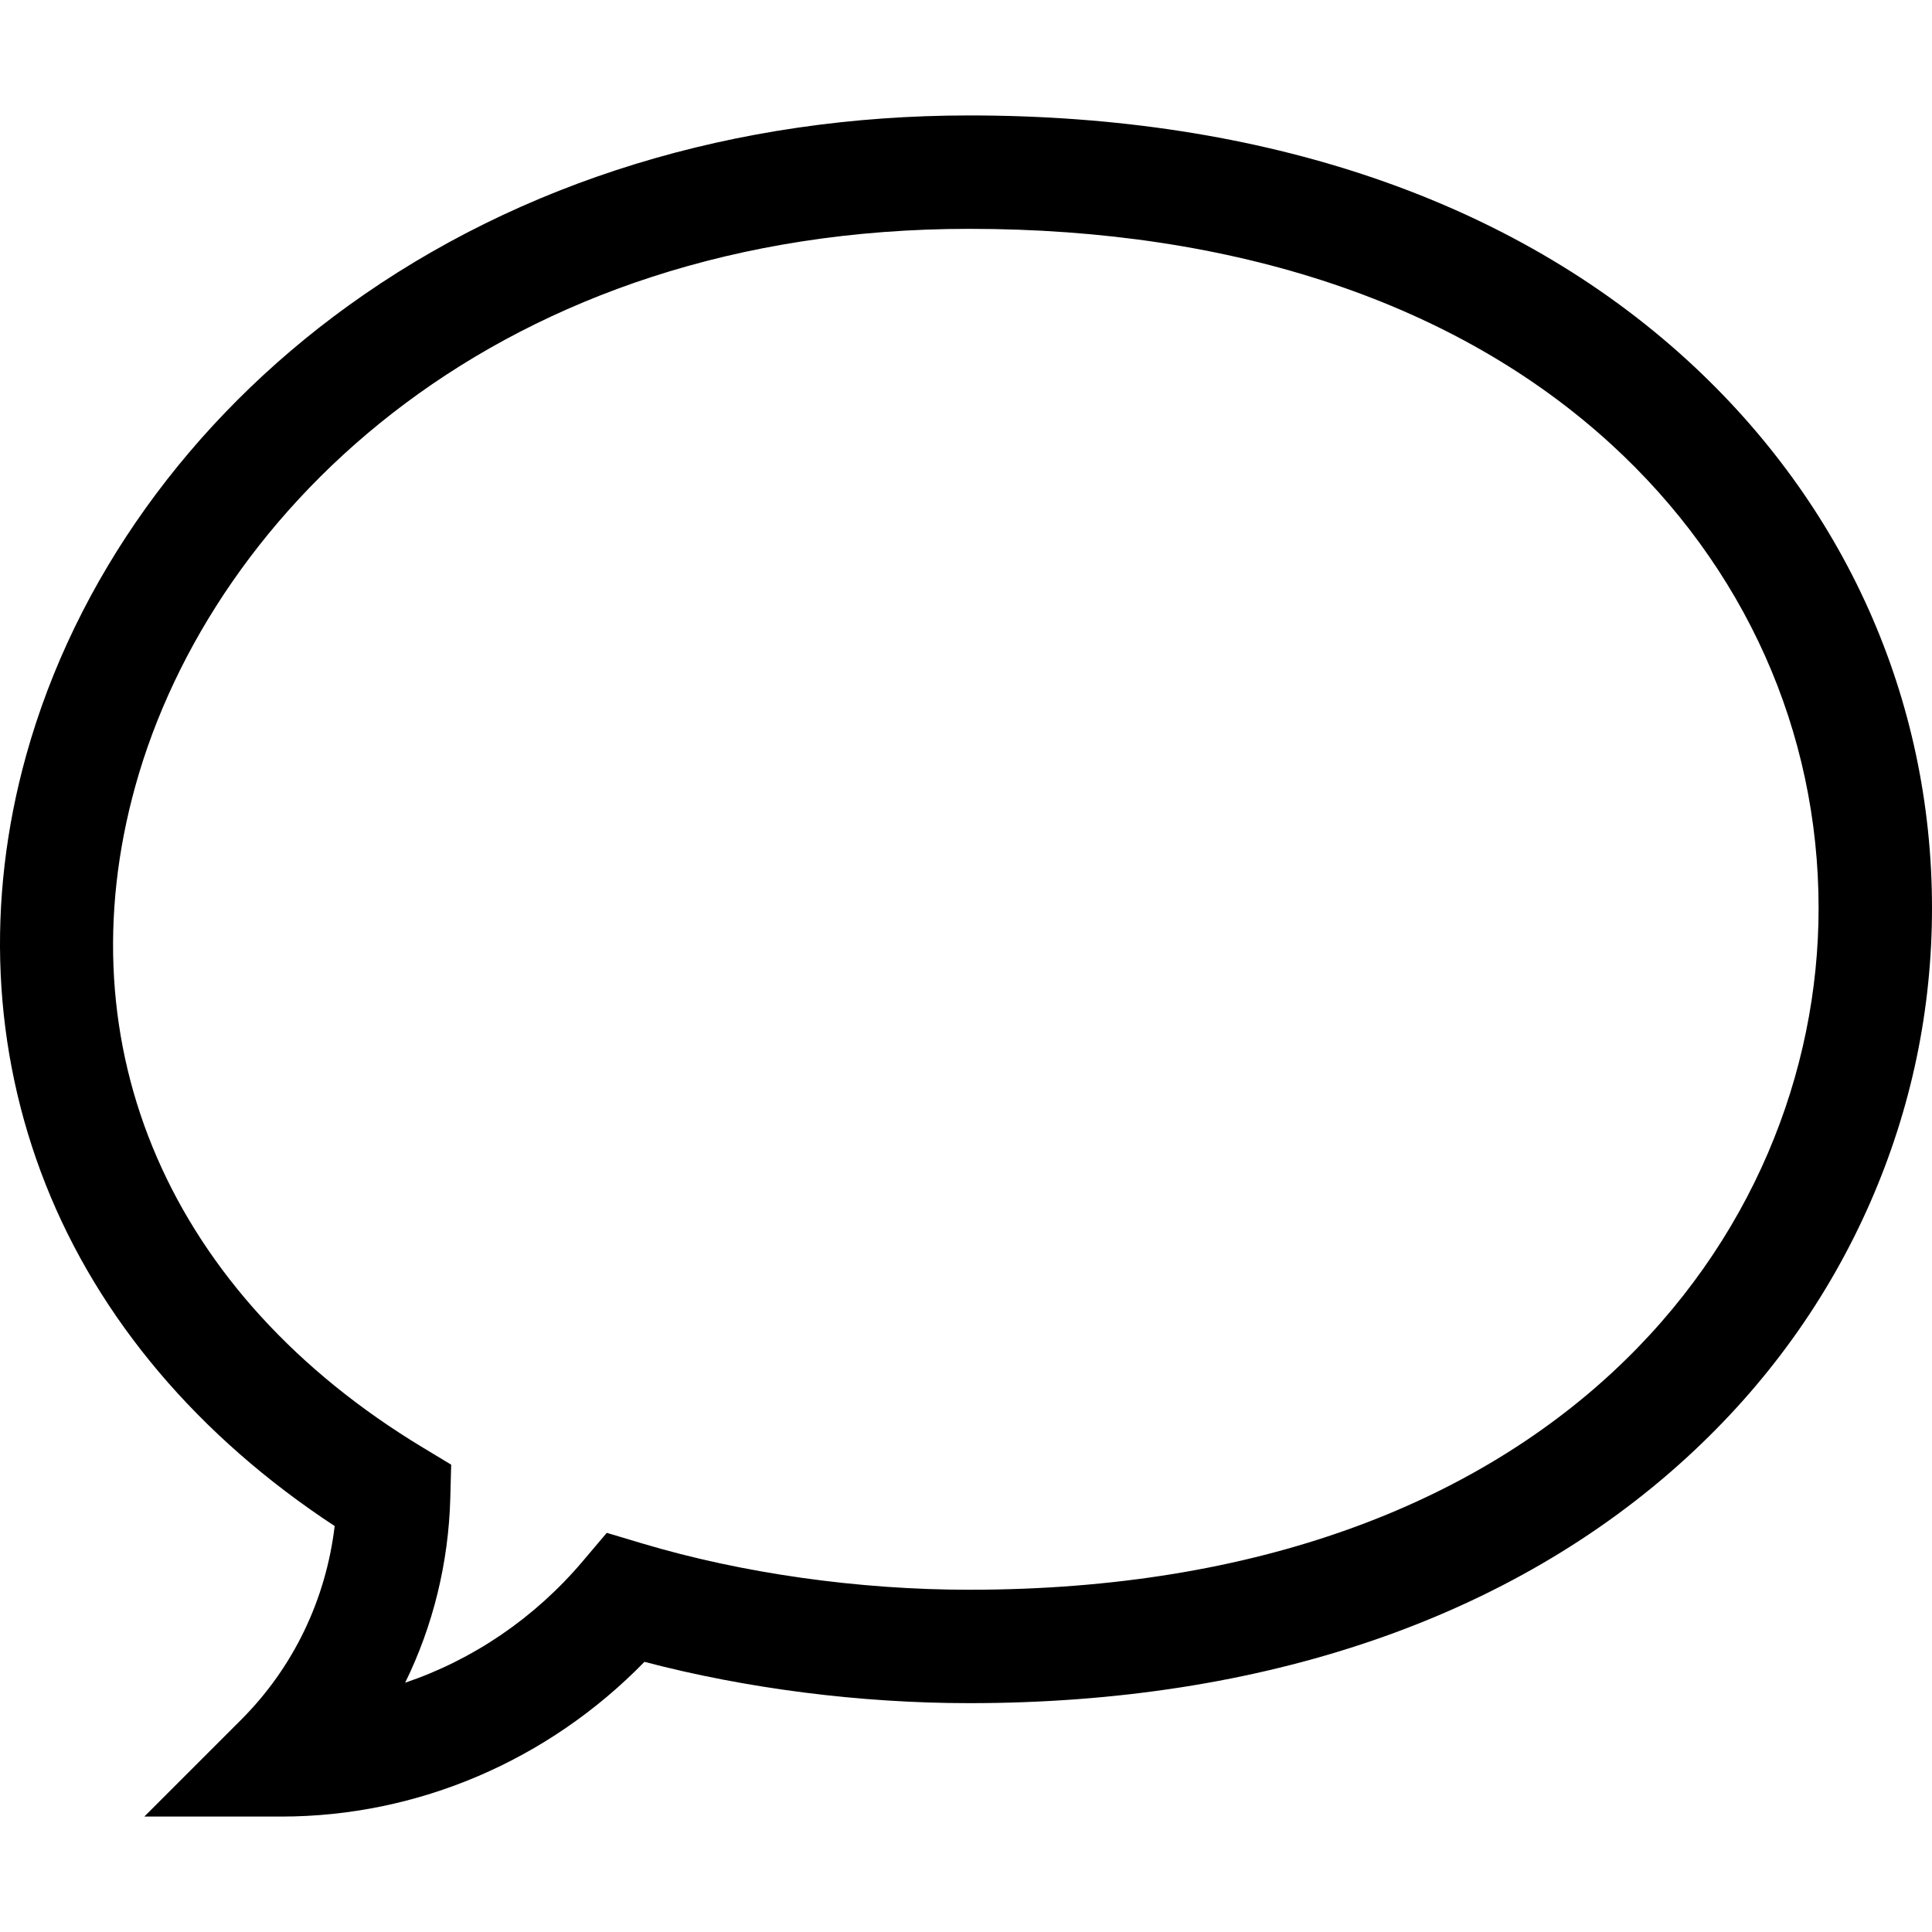
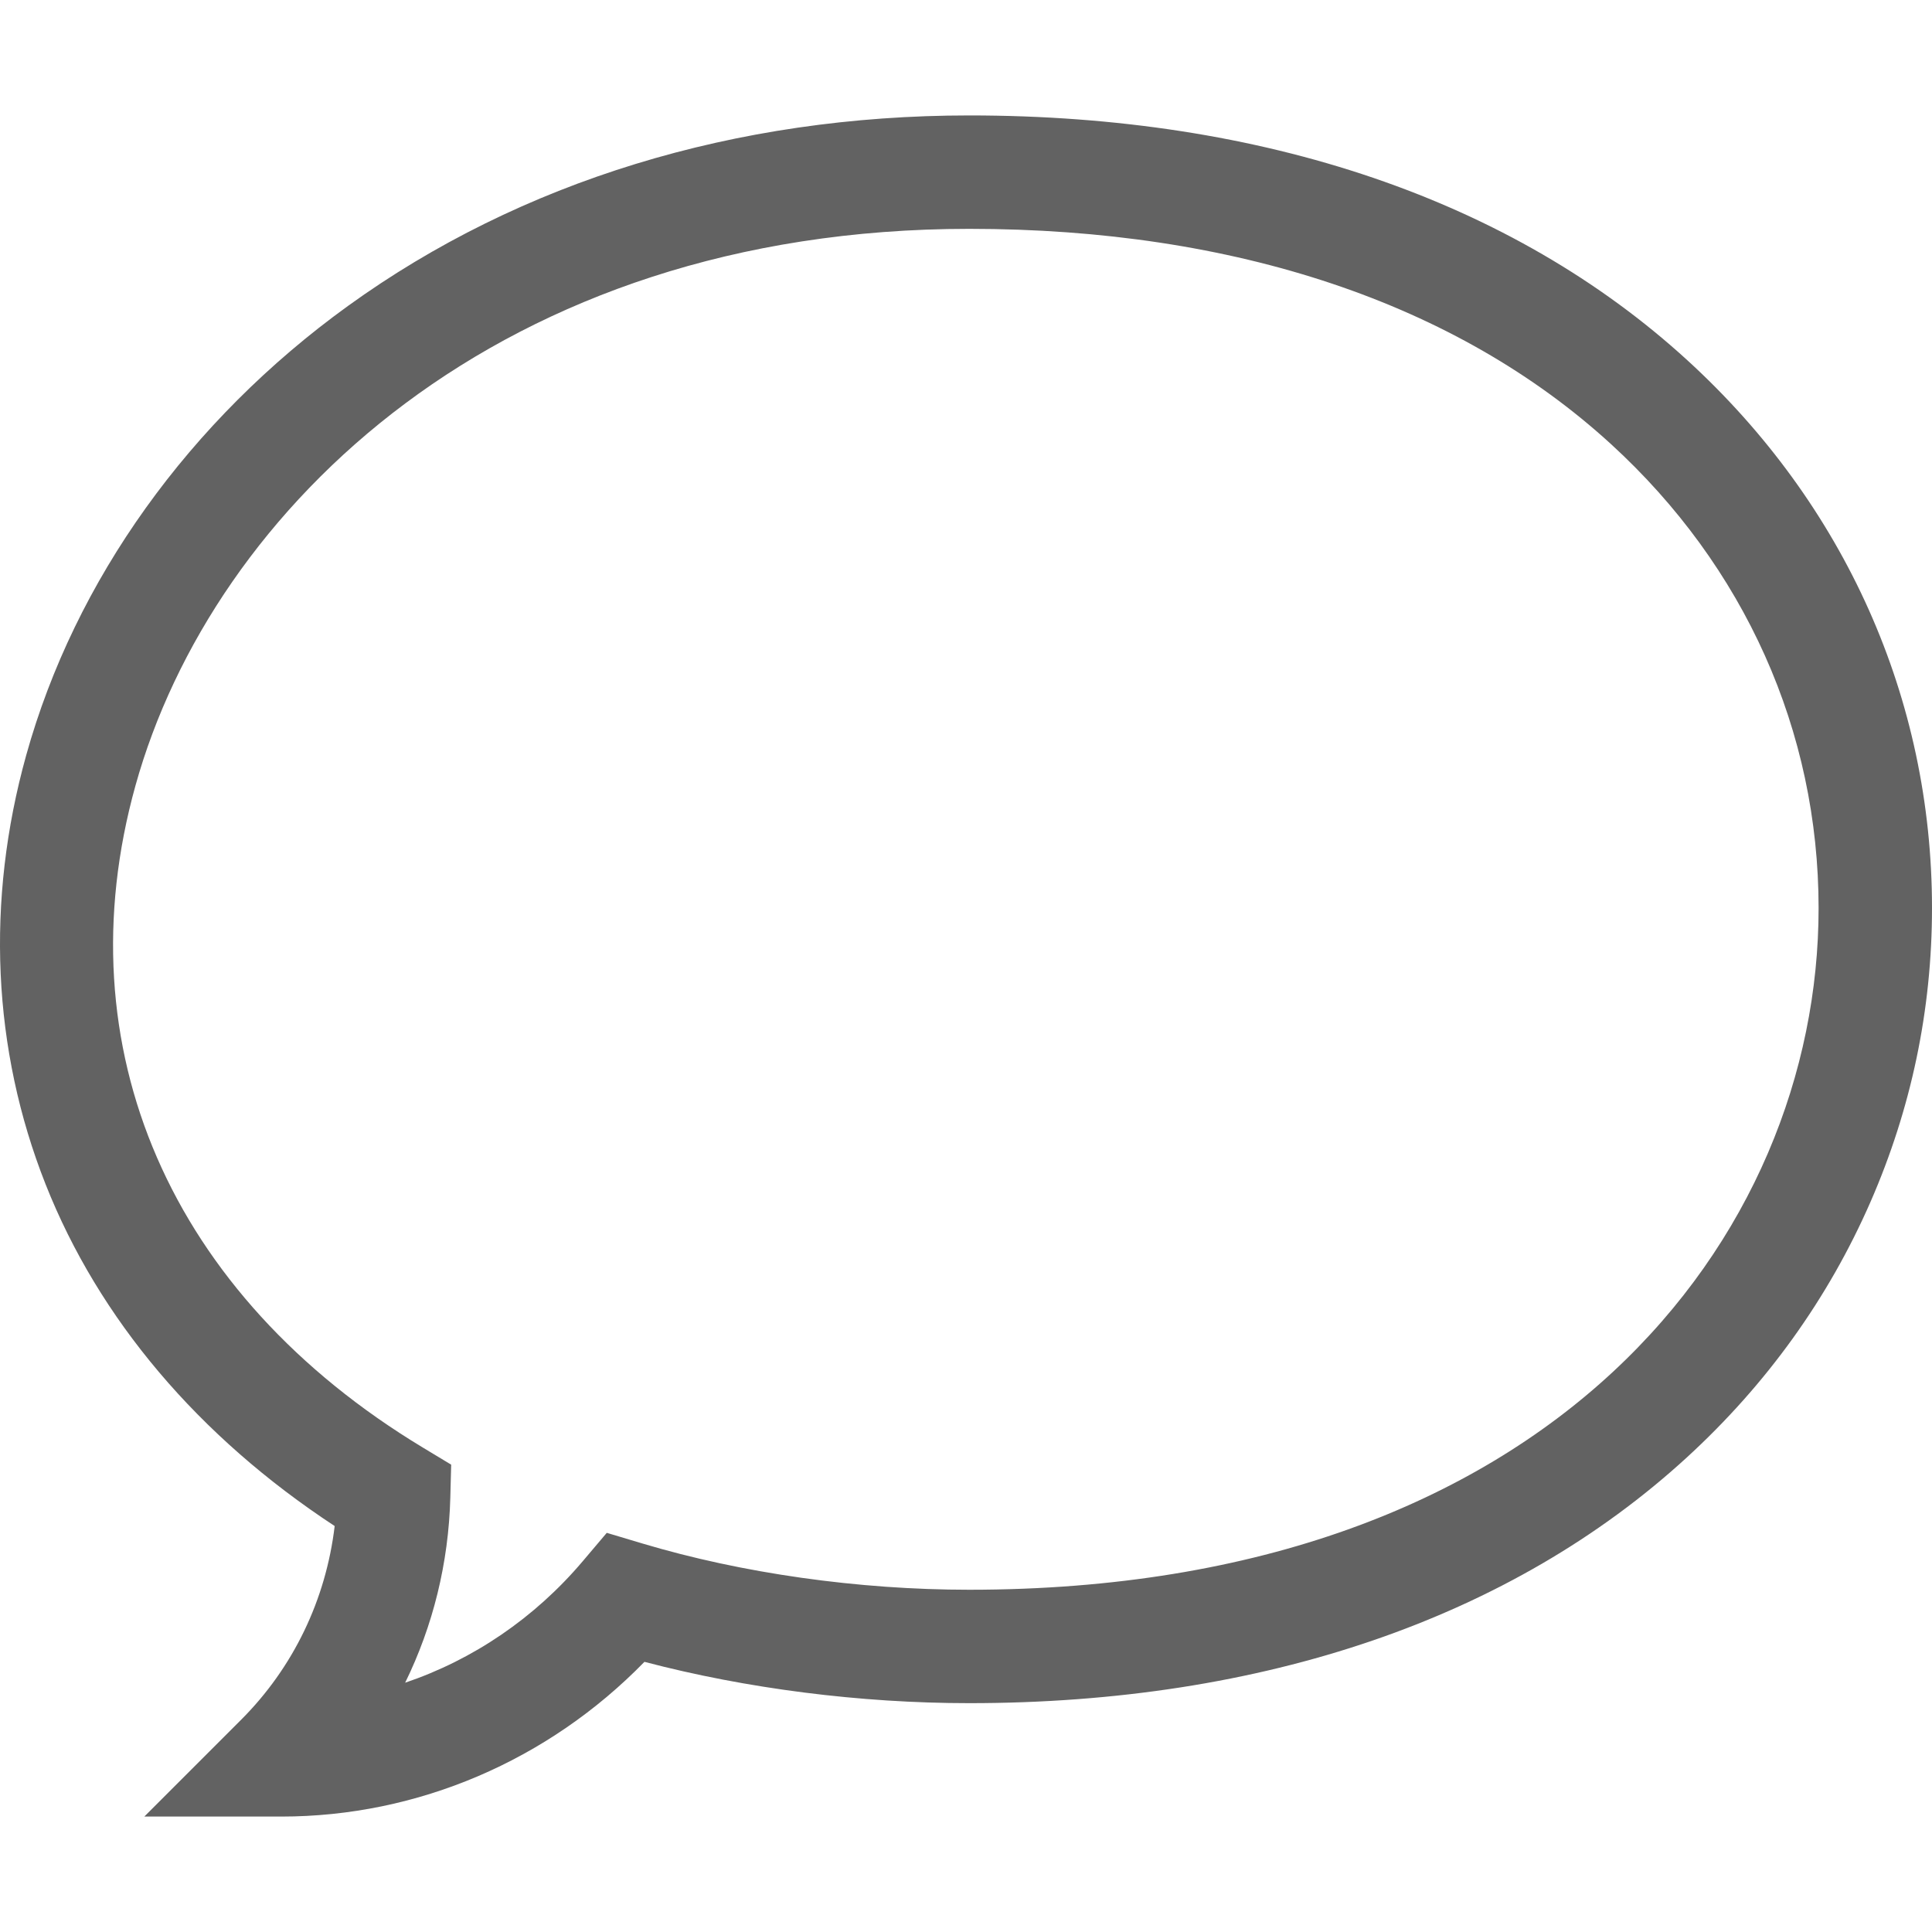
<svg xmlns="http://www.w3.org/2000/svg" id="Capa_1" enable-background="new 0 0 511.072 511.072" height="512" viewBox="0 0 511.072 511.072" width="512">
  <g id="Speech_Bubble_48_">
    <g>
-       <path d="m74.39 480.536h-36.213l25.607-25.607c13.807-13.807 22.429-31.765 24.747-51.246-36.029-23.644-62.375-54.751-76.478-90.425-14.093-35.647-15.864-74.888-5.121-113.482 12.89-46.309 43.123-88.518 85.128-118.853 45.646-32.963 102.47-50.387 164.33-50.387 77.927 0 143.611 22.389 189.948 64.745 41.744 38.159 64.734 89.63 64.734 144.933 0 26.868-5.471 53.011-16.26 77.703-11.165 25.551-27.514 48.302-48.593 67.619-46.399 42.523-112.042 65-189.83 65-28.877 0-59.01-3.855-85.913-10.929-25.465 26.123-59.972 40.929-96.086 40.929zm182-420c-124.039 0-200.15 73.973-220.557 147.285-19.284 69.28 9.143 134.743 76.043 175.115l7.475 4.511-.23 8.727c-.456 17.274-4.574 33.912-11.945 48.952 17.949-6.073 34.236-17.083 46.99-32.151l6.342-7.493 9.405 2.813c26.393 7.894 57.104 12.241 86.477 12.241 154.372 0 224.682-93.473 224.682-180.322 0-46.776-19.524-90.384-54.976-122.79-40.713-37.216-99.397-56.888-169.706-56.888z" />
+       <path fill="#626262" d="m74.39 480.536h-36.213l25.607-25.607c13.807-13.807 22.429-31.765 24.747-51.246-36.029-23.644-62.375-54.751-76.478-90.425-14.093-35.647-15.864-74.888-5.121-113.482 12.89-46.309 43.123-88.518 85.128-118.853 45.646-32.963 102.47-50.387 164.33-50.387 77.927 0 143.611 22.389 189.948 64.745 41.744 38.159 64.734 89.63 64.734 144.933 0 26.868-5.471 53.011-16.26 77.703-11.165 25.551-27.514 48.302-48.593 67.619-46.399 42.523-112.042 65-189.83 65-28.877 0-59.01-3.855-85.913-10.929-25.465 26.123-59.972 40.929-96.086 40.929zm182-420c-124.039 0-200.15 73.973-220.557 147.285-19.284 69.28 9.143 134.743 76.043 175.115l7.475 4.511-.23 8.727c-.456 17.274-4.574 33.912-11.945 48.952 17.949-6.073 34.236-17.083 46.99-32.151l6.342-7.493 9.405 2.813c26.393 7.894 57.104 12.241 86.477 12.241 154.372 0 224.682-93.473 224.682-180.322 0-46.776-19.524-90.384-54.976-122.79-40.713-37.216-99.397-56.888-169.706-56.888z" />
    </g>
  </g>
</svg>
